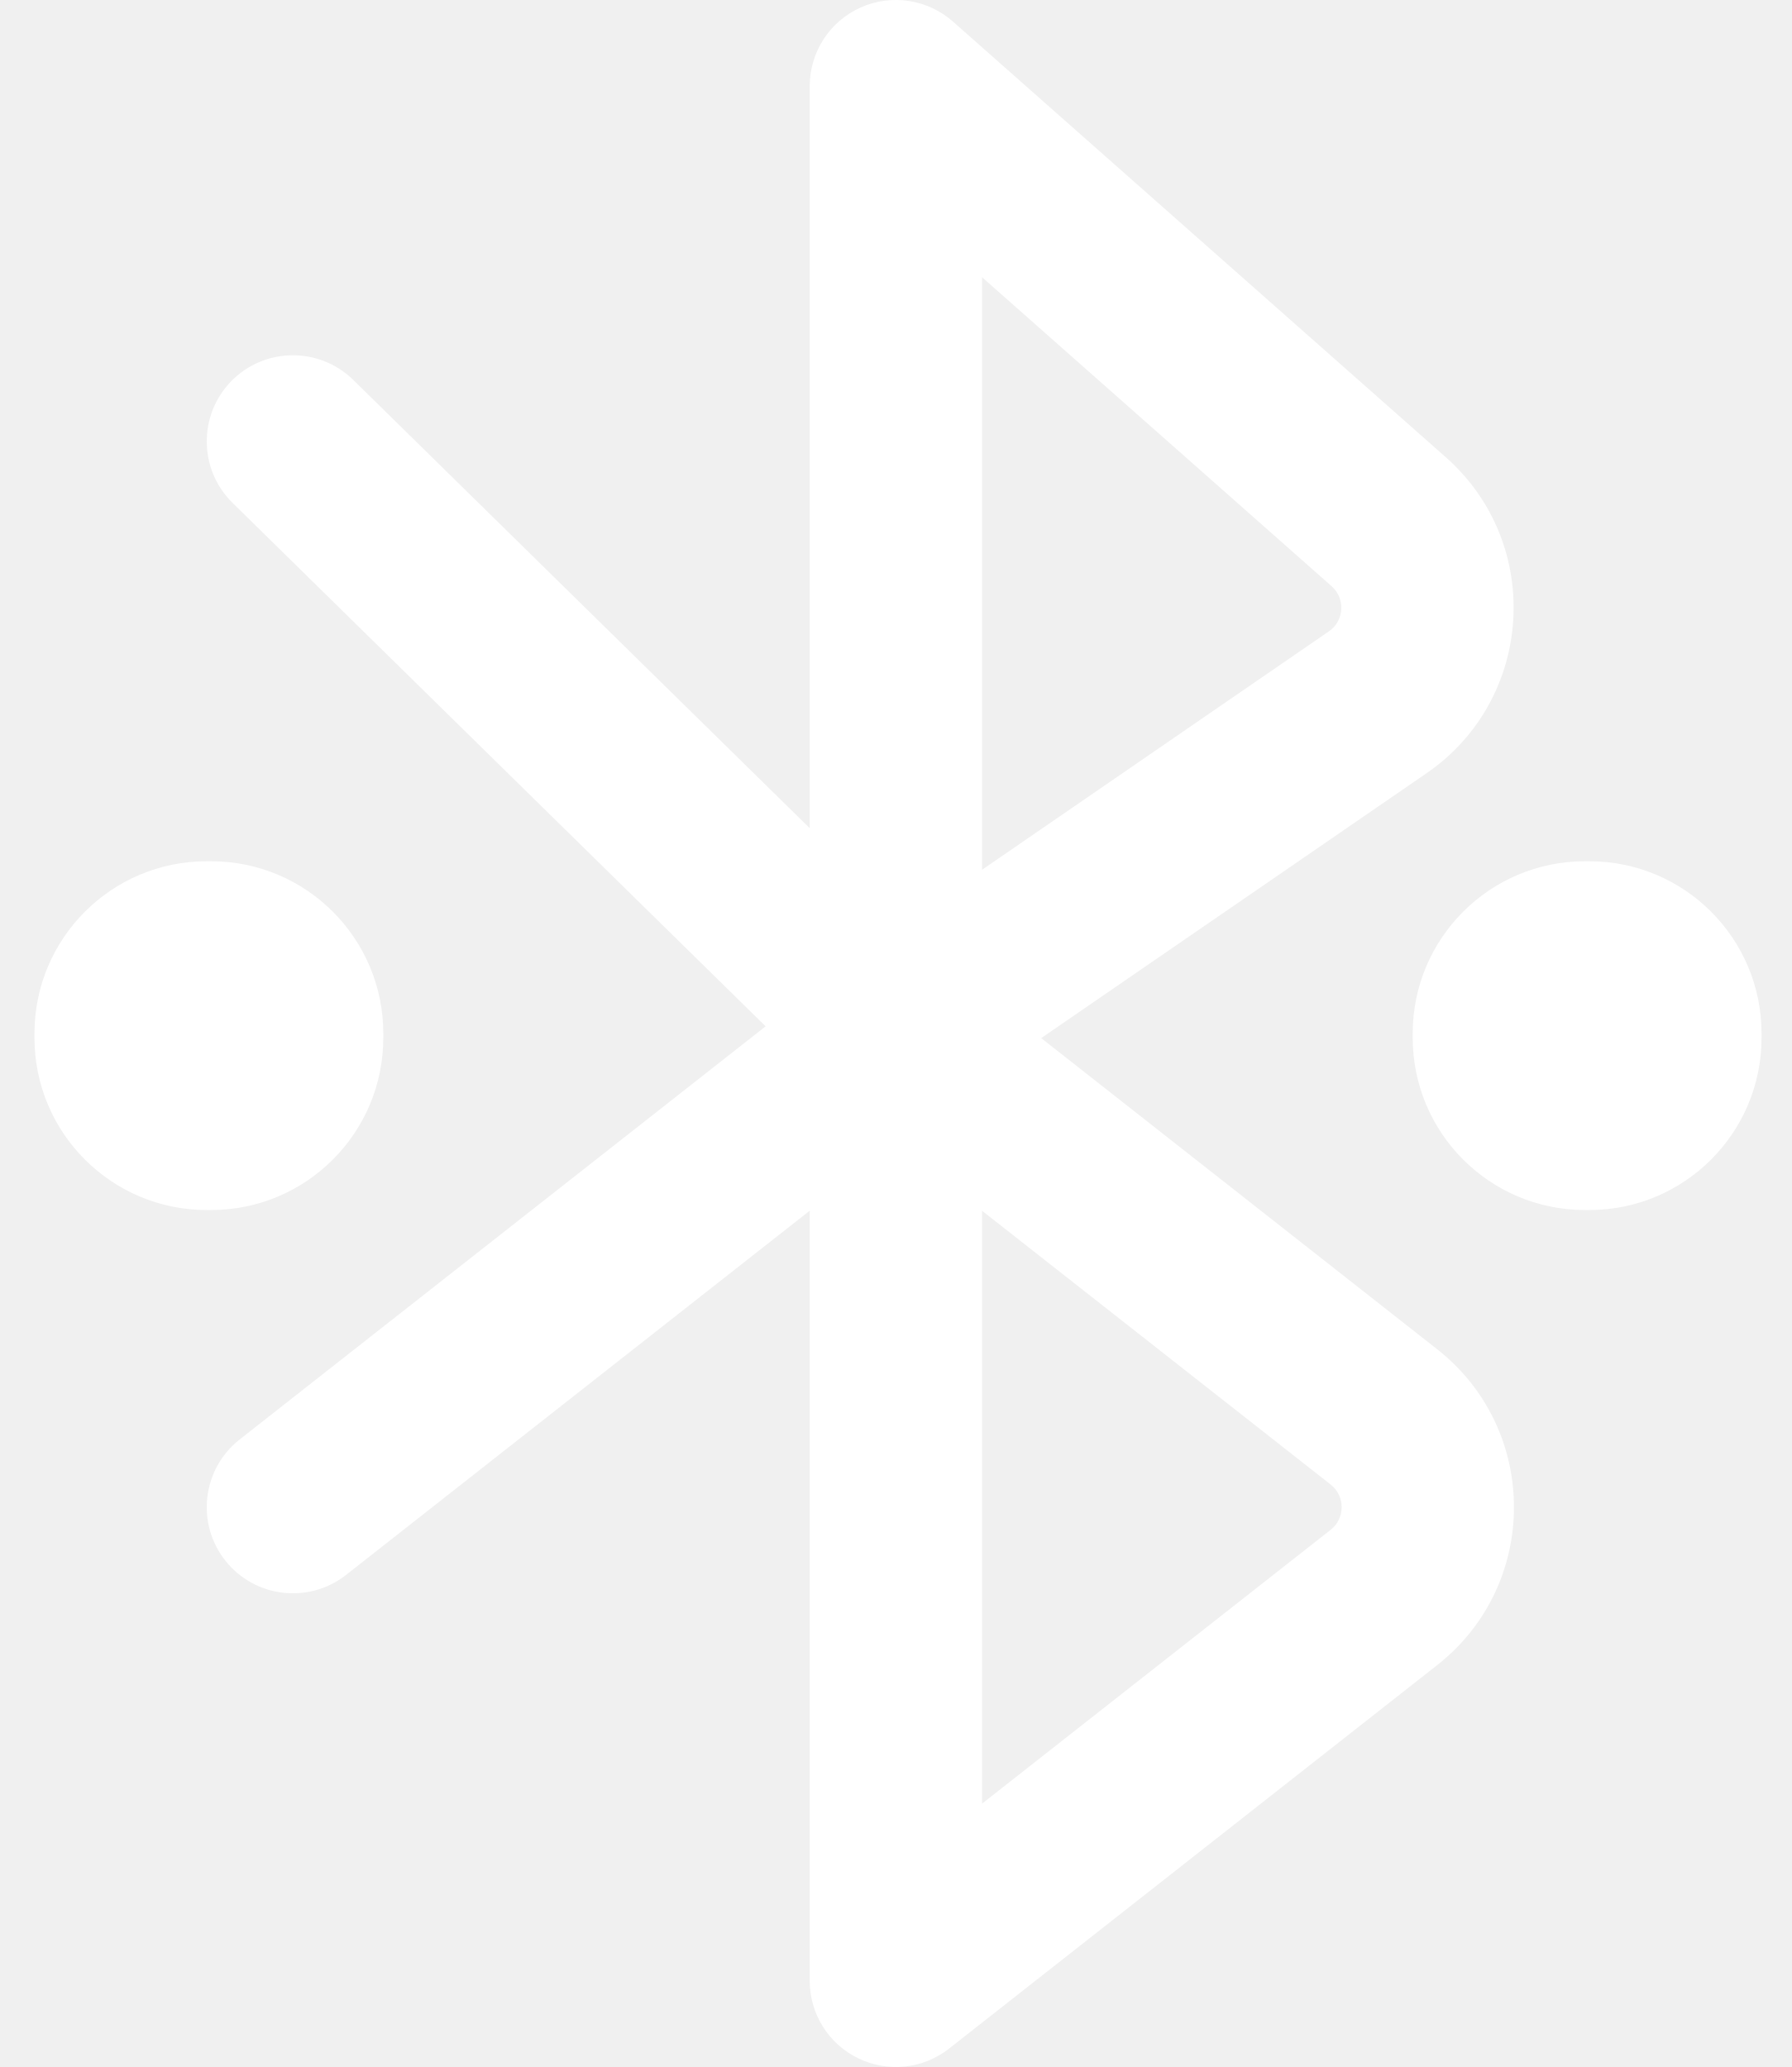
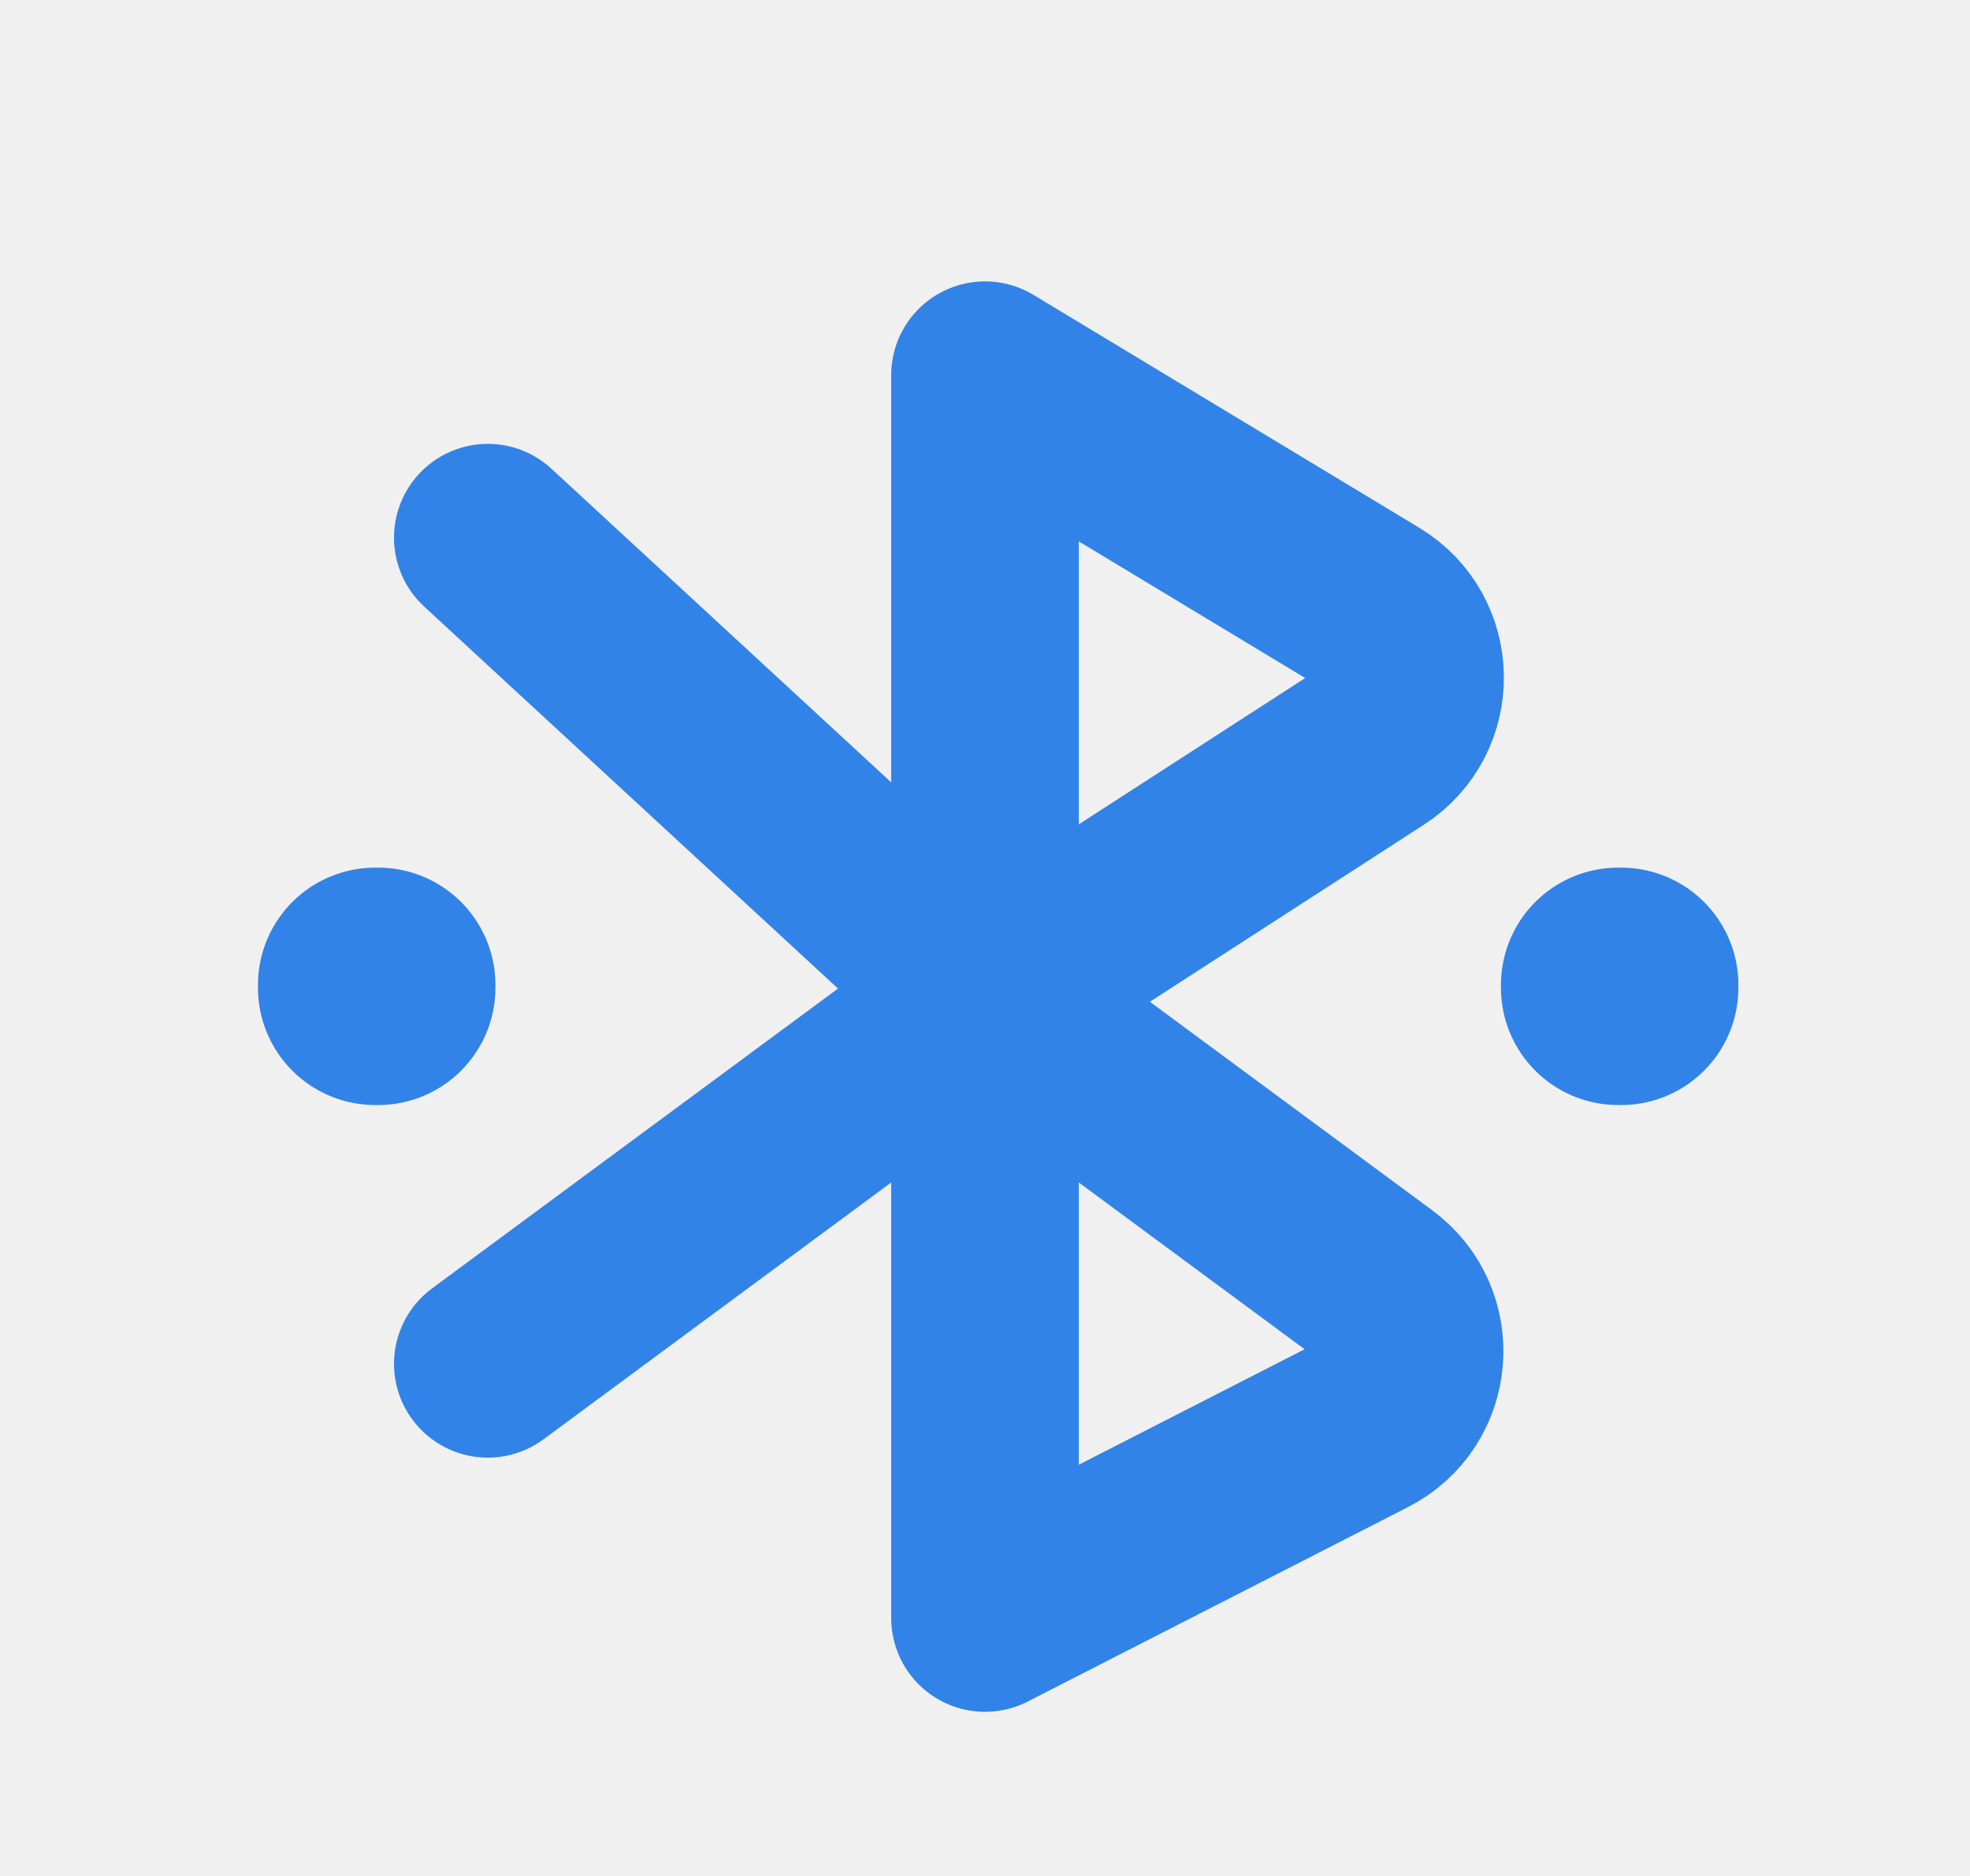
- <svg xmlns="http://www.w3.org/2000/svg" width="26" height="30" viewBox="0 0 26 30" fill="none">
-   <path fill-rule="evenodd" clip-rule="evenodd" d="M12.486 0.11C12.935 -0.092 13.46 -0.012 13.828 0.313L20.979 6.635C22.401 7.891 22.263 10.149 20.7 11.223L15.109 15.067L20.854 19.582C22.341 20.749 22.341 23.001 20.854 24.168L13.772 29.733C13.396 30.029 12.884 30.083 12.454 29.874C12.023 29.665 11.75 29.229 11.75 28.75L11.75 17.572L5.022 22.858C4.479 23.284 3.694 23.19 3.267 22.647C2.841 22.105 2.935 21.319 3.478 20.892L11.11 14.896L3.374 7.298C2.882 6.814 2.875 6.023 3.358 5.53C3.842 5.038 4.633 5.031 5.126 5.514L11.75 12.02L11.75 1.25C11.75 0.758 12.038 0.312 12.486 0.11ZM14.25 17.572L19.31 21.547C19.522 21.714 19.522 22.036 19.31 22.203L14.25 26.178L14.25 17.572ZM14.25 12.624L14.25 4.023L19.323 8.508C19.526 8.687 19.507 9.01 19.284 9.163L14.25 12.624Z" fill="white" />
-   <path fill-rule="evenodd" clip-rule="evenodd" d="M0.5 15C0.5 13.619 1.619 12.5 3 12.5H3.062C4.443 12.5 5.562 13.619 5.562 15V15.062C5.562 16.443 4.443 17.562 3.062 17.562H3C1.619 17.562 0.5 16.443 0.5 15.062V15Z" fill="white" />
-   <path fill-rule="evenodd" clip-rule="evenodd" d="M20.5 15C20.5 13.619 21.619 12.5 23 12.5H23.062C24.443 12.5 25.562 13.619 25.562 15V15.062C25.562 16.443 24.443 17.562 23.062 17.562H23C21.619 17.562 20.5 16.443 20.5 15.062V15Z" fill="white" />
+ <svg xmlns="http://www.w3.org/2000/svg" width="21" height="20" viewBox="0 0 21 20" fill="none">
+   <path d="M10.5 10.625L10.5 4L14.613 6.483C15.161 6.814 15.173 7.605 14.635 7.953L10.5 10.625ZM10.5 10.625L10.5 17.25L14.554 15.177C15.127 14.884 15.192 14.091 14.674 13.708L10.5 10.625ZM10.5 10.625L5.2 5.732M10.5 10.625L5.2 14.54" stroke="#3283E8" stroke-width="2" stroke-linecap="round" stroke-linejoin="round" />
+   <path d="M17.25 10.5H17.281V10.531H17.25V10.5Z" stroke="#3283E8" stroke-width="2.5" stroke-linejoin="round" />
+   <path d="M4 10.5H4.031V10.531H4V10.5Z" stroke="#3283E8" stroke-width="2.5" stroke-linejoin="round" />
</svg>
